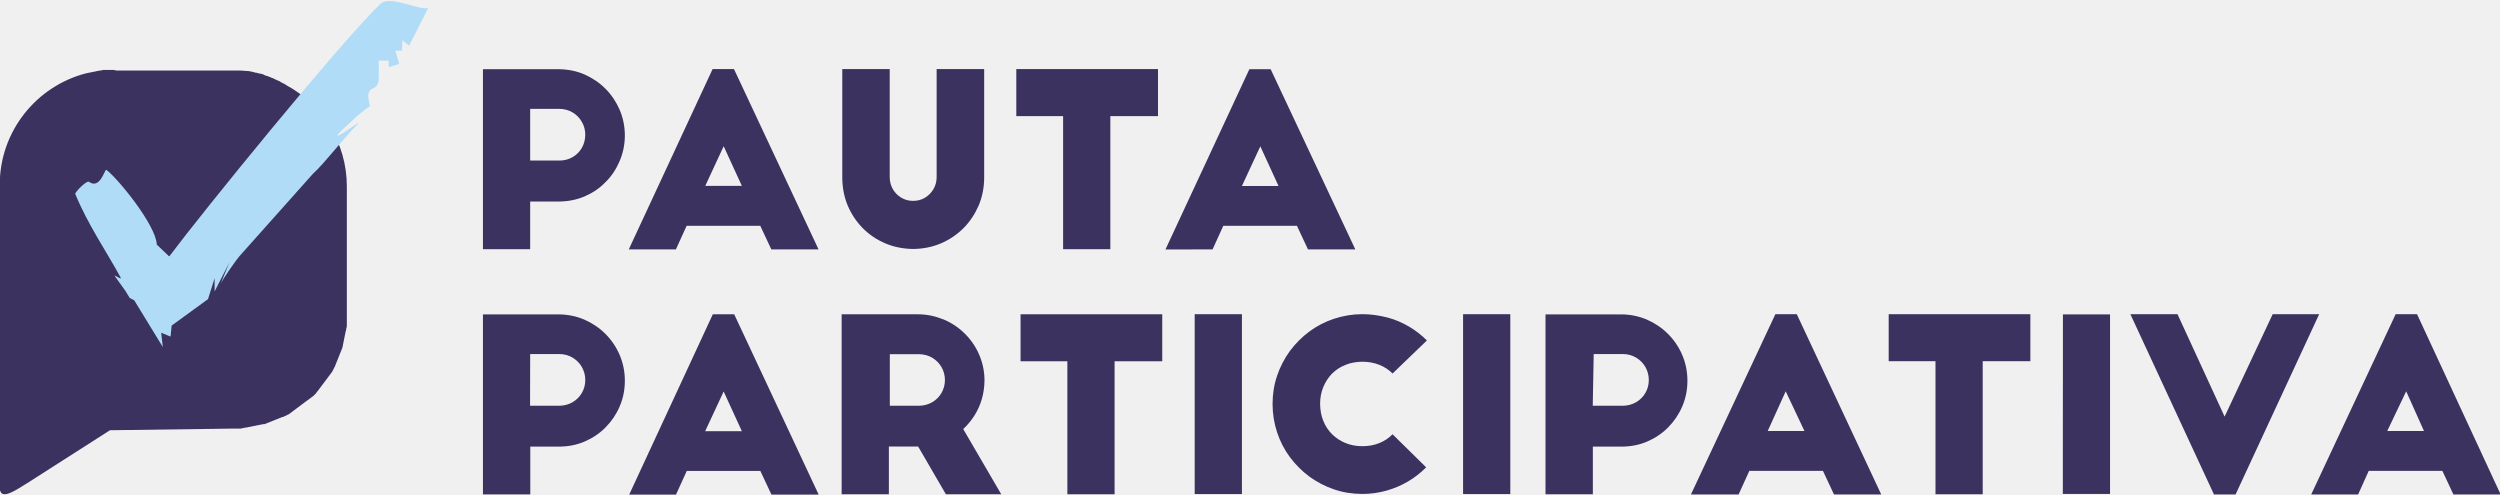
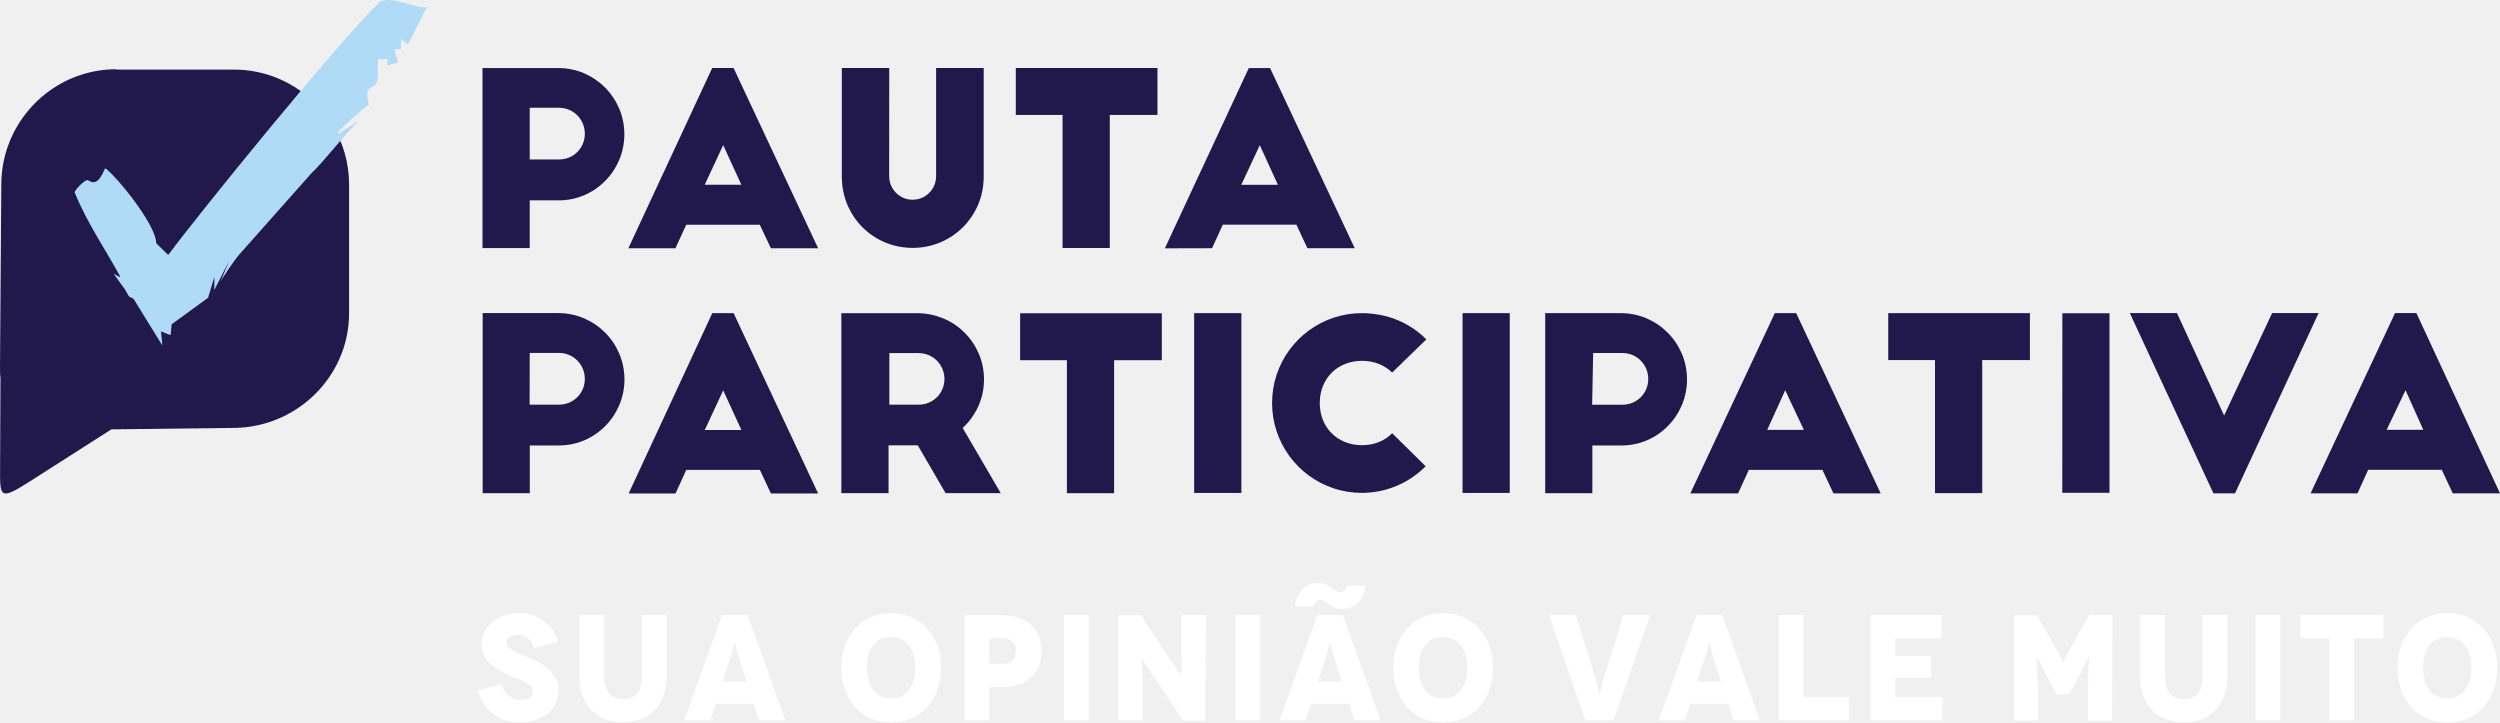
- <svg xmlns="http://www.w3.org/2000/svg" style="image-rendering:optimizeQuality;text-rendering:geometricPrecision;shape-rendering:geometricPrecision" fill-rule="evenodd" height="105.9" width="535.4" version="1.1" clip-rule="evenodd" viewBox="0 0 7.624 1.508">
-   <defs>
-     <style type="text/css">
-     .fil0 {fill:#3C325F}
-     .fil1 {fill:#B0DCF7}
-    </style>
-     <style type="text/css">
-     .fil0 {fill:#3C325F;fill-rule:nonzero}
-    </style>
-     <style type="text/css">
-     .fil0 {fill:#3C325F}
-     .fil1 {fill:#B0DCF7}
-    </style>
-   </defs>
-   <g transform="translate(10.86 10.21)">
-     <g style="image-rendering:optimizeQuality;shape-rendering:geometricPrecision" fill-rule="evenodd" transform="matrix(.3244 0 0 .3244 .08007 -8.377)" clip-rule="evenodd" stroke-width=".836" fill="#3c325f">
-       <path d="m-28.74-2.322h0.275c0.045 0 0.087 0.012 0.123 0.033 0.036 0.022 0.066 0.051 0.087 0.087 0.021 0.037 0.033 0.078 0.033 0.124-0 0.046-0.012 0.087-0.033 0.123-0.021 0.036-0.051 0.065-0.087 0.086-0.036 0.021-0.078 0.032-0.123 0.033h-0.276zm-0.443 1.319h0.444v-0.449h0.277c0.085-0.001 0.164-0.017 0.237-0.049 0.074-0.032 0.139-0.076 0.195-0.133 0.056-0.057 0.1-0.122 0.132-0.197 0.032-0.075 0.048-0.155 0.048-0.241-0-0.086-0.017-0.167-0.049-0.242-0.032-0.075-0.077-0.141-0.134-0.198-0.057-0.057-0.123-0.101-0.198-0.134-0.075-0.032-0.159-0.049-0.242-0.049h-0.711v1.692zm1.814 0.002 0.101-0.222h0.692l0.104 0.222h0.444l-0.794-1.695h-0.201l-0.786 1.695h0.444zm0.448-0.969 0.171 0.373h-0.345zm2.61 0.967-0.358-0.614c0.041-0.038 0.076-0.081 0.106-0.128 0.03-0.048 0.053-0.099 0.069-0.154 0.016-0.055 0.024-0.113 0.025-0.173-0-0.086-0.017-0.167-0.049-0.242-0.032-0.075-0.077-0.141-0.134-0.198-0.057-0.057-0.123-0.102-0.198-0.134-0.084-0.033-0.159-0.05-0.251-0.05h-0.711v1.692h0.444v-0.449h0.275l0.261 0.449h0.511zm-1.048-1.318h0.275c0.045 0.001 0.087 0.012 0.123 0.033 0.036 0.022 0.066 0.051 0.087 0.087 0.021 0.036 0.033 0.078 0.033 0.123-0 0.046-0.012 0.086-0.033 0.123-0.021 0.036-0.051 0.065-0.087 0.086-0.036 0.021-0.078 0.032-0.123 0.033h-0.275zm1.23 0.067h0.439v1.25h0.444v-1.25h0.448v-0.442h-1.332v0.442zm1.636 1.248h0.444v-1.691h-0.444zm2.183-1.444c-0.051-0.051-0.108-0.095-0.171-0.132-0.062-0.036-0.129-0.065-0.201-0.084-0.084-0.021-0.159-0.031-0.234-0.031-0.093 0-0.182 0.015-0.267 0.043-0.084 0.028-0.162 0.068-0.232 0.12-0.07 0.052-0.131 0.113-0.183 0.183-0.051 0.071-0.092 0.148-0.12 0.232-0.029 0.084-0.043 0.173-0.043 0.267 0 0.093 0.015 0.182 0.043 0.267 0.028 0.084 0.068 0.162 0.12 0.232 0.052 0.07 0.113 0.131 0.183 0.183 0.071 0.051 0.148 0.092 0.232 0.12 0.084 0.029 0.173 0.043 0.267 0.043 0.078-0 0.154-0.011 0.225-0.031 0.072-0.02 0.14-0.049 0.203-0.086 0.063-0.037 0.12-0.082 0.171-0.133l-0.316-0.311c-0.035 0.036-0.077 0.064-0.125 0.083-0.048 0.02-0.101 0.029-0.159 0.029-0.058-0-0.111-0.01-0.159-0.03-0.048-0.02-0.09-0.047-0.126-0.083-0.035-0.035-0.063-0.077-0.082-0.125-0.02-0.048-0.029-0.101-0.03-0.159 0-0.058 0.01-0.111 0.03-0.159 0.02-0.048 0.047-0.09 0.082-0.126 0.036-0.035 0.077-0.063 0.126-0.082 0.048-0.02 0.101-0.029 0.159-0.03 0.058 0 0.111 0.01 0.159 0.029 0.048 0.019 0.09 0.046 0.125 0.082zm0.34 1.444h0.444v-1.691h-0.444zm1.228-1.316h0.275c0.045 0 0.087 0.012 0.123 0.033 0.036 0.022 0.066 0.051 0.087 0.087 0.021 0.037 0.033 0.078 0.033 0.124-0 0.046-0.012 0.087-0.033 0.123-0.021 0.036-0.051 0.065-0.087 0.086s-0.078 0.032-0.123 0.033h-0.284zm-0.452 1.318h0.444v-0.448h0.277c0.085-0.001 0.164-0.017 0.237-0.049 0.074-0.032 0.139-0.076 0.195-0.133 0.056-0.057 0.1-0.122 0.132-0.197 0.032-0.075 0.048-0.155 0.048-0.241-0-0.086-0.017-0.167-0.049-0.242-0.032-0.075-0.077-0.141-0.134-0.198-0.057-0.057-0.123-0.101-0.198-0.134-0.075-0.032-0.159-0.049-0.242-0.049h-0.711v1.692zm1.814 0.002 0.101-0.222h0.692l0.104 0.222h0.444l-0.794-1.695h-0.201l-0.794 1.695h0.444zm0.443-0.97 0.176 0.373h-0.345zm0.969-0.283h0.439v1.251h0.444v-1.251h0.448v-0.442h-1.332v0.442zm1.636 1.248h0.444v-1.688h-0.443zm1.973-1.69-0.452 0.963-0.443-0.963h-0.443l0.786 1.695h0.203l0.786-1.695h-0.435zm0.803 1.695 0.1-0.222h0.692l0.104 0.222h0.444l-0.786-1.695h-0.201l-0.794 1.695h0.444zm0.452-0.97 0.167 0.373h-0.345z" class="fil0" />
-       <path d="m-28.74-4.627h0.275c0.045 0 0.087 0.012 0.123 0.033 0.037 0.022 0.066 0.051 0.087 0.088 0.022 0.037 0.033 0.078 0.033 0.124-0.001 0.046-0.012 0.087-0.033 0.123-0.021 0.036-0.05 0.065-0.087 0.086-0.036 0.021-0.078 0.032-0.123 0.032h-0.275zm-0.444 1.319h0.444v-0.448h0.277c0.084-0.001 0.164-0.018 0.237-0.049 0.074-0.032 0.139-0.076 0.195-0.134 0.057-0.056 0.1-0.122 0.132-0.197 0.032-0.075 0.049-0.155 0.049-0.241 0-0.086-0.017-0.167-0.049-0.242-0.033-0.075-0.077-0.141-0.134-0.198-0.057-0.057-0.123-0.101-0.197-0.134-0.075-0.032-0.156-0.048-0.242-0.049h-0.712zm1.814 0.002 0.101-0.222h0.692l0.104 0.222h0.444l-0.795-1.695h-0.201l-0.788 1.695h0.443zm0.449-0.97 0.171 0.373h-0.344zm1.561-0.725h-0.446v1.024c0.001 0.093 0.018 0.181 0.052 0.261 0.034 0.08 0.082 0.151 0.142 0.212 0.06 0.06 0.131 0.108 0.212 0.142 0.08 0.034 0.168 0.051 0.261 0.052 0.092-0.001 0.179-0.018 0.259-0.052 0.08-0.034 0.151-0.082 0.212-0.142 0.061-0.061 0.108-0.132 0.143-0.212 0.035-0.081 0.052-0.168 0.053-0.261v-1.024h-0.447v1.018c-0 0.041-0.011 0.078-0.03 0.111-0.02 0.033-0.046 0.06-0.079 0.08-0.033 0.02-0.071 0.03-0.112 0.03-0.041 0-0.078-0.01-0.111-0.03-0.033-0.019-0.059-0.046-0.079-0.079-0.019-0.033-0.029-0.07-0.03-0.111zm1.19 0.442h0.44v1.251h0.444v-1.251h0.448v-0.442h-1.332v0.442zm1.845 1.253 0.101-0.222h0.692l0.104 0.222h0.445l-0.796-1.694h-0.2l-0.789 1.695zm0.449-0.969 0.171 0.373h-0.344z" class="fil0" />
-     </g>
-     <g transform="matrix(1.68 0 0 1.68 -10.98 -10.21)">
-       <path d="m0.283 0.128h0.214c0.002 0 0.003 0 0.005 0l0 0 0 0c0.002 0 0.003 0 0.005 0l0 0 0 0c0.005 0 0.01 0.001 0.015 0.001l0 0 0 0c0.001 0 0.003 0 0.004 0.001l0.001 0c0.001 0 0.003 0 0.004 0.001l0 0h0l0 0c0.001 0 0.003 0 0.004 0.001l0.002 0 0.003 0.001 0.001 0 0.004 0.001 0.001 0 0.003 0.001 0.002 0.001 0.002 0.001 0.003 0.001 0.001 0 0.002 0.001 0 0 0.003 0.001 0 0 0.002 0.001 0 0 0.003 0.001 0 0 0.002 0.001 0 0 0.002 0.001 0 0 0.002 0.001 0 0c0.002 0.001 0.005 0.002 0.007 0.003l0.001 0.001c0.001 0.001 0.003 0.001 0.004 0.002l0 0c0.001 0.001 0.003 0.001 0.004 0.002l0 0 0.001 0.001c0.066 0.035 0.111 0.105 0.111 0.184v0.233c0 0.002-0 0.004-0 0.005-0 0.002-0 0.004-0 0.005-0 0.002-0 0.004-0 0.005-0 0.002-0 0.004-0 0.005-0 0.002-0 0.003-0.001 0.005-0 0.002-0 0.003-0.001 0.005-0 0.002-0.001 0.003-0.001 0.005-0 0.002-0.001 0.003-0.001 0.005-0 0.002-0.001 0.003-0.001 0.005-0 0.002-0.001 0.003-0.001 0.005-0 0.002-0.001 0.003-0.001 0.005-0 0.002-0.001 0.003-0.001 0.005-0.001 0.002-0.001 0.003-0.002 0.005-0.001 0.002-0.001 0.003-0.002 0.005-0.001 0.002-0.001 0.003-0.002 0.005-0.001 0.002-0.001 0.003-0.002 0.005-0.001 0.002-0.001 0.003-0.002 0.005-0.001 0.002-0.001 0.003-0.002 0.005-0.001 0.002-0.001 0.003-0.002 0.005-0.001 0.001-0.002 0.003-0.002 0.004-0.001 0.001-0.002 0.003-0.002 0.004-0.001 0.001-0.002 0.003-0.003 0.004-0.001 0.001-0.002 0.003-0.003 0.004-0.001 0.001-0.002 0.003-0.003 0.004-0.001 0.001-0.002 0.003-0.003 0.004-0.001 0.001-0.002 0.003-0.003 0.004-0.001 0.001-0.002 0.003-0.003 0.004-0.001 0.001-0.002 0.003-0.003 0.004-0.001 0.001-0.002 0.003-0.003 0.004h-0c-0.001 0.001-0.002 0.003-0.003 0.004-0.001 0.001-0.002 0.002-0.003 0.004-0.001 0.001-0.002 0.002-0.004 0.004-0.001 0.001-0.002 0.002-0.004 0.003-0.001 0.001-0.002 0.002-0.004 0.003h-0c-0.001 0.001-0.002 0.002-0.004 0.003h-0c-0.001 0.001-0.003 0.002-0.004 0.003-0.001 0.001-0.003 0.002-0.004 0.003h-0c-0.001 0.001-0.003 0.002-0.004 0.003-0.001 0.001-0.003 0.002-0.004 0.003-0.001 0.001-0.003 0.002-0.004 0.003-0.001 0.001-0.003 0.002-0.004 0.003h-0c-0.001 0.001-0.003 0.002-0.004 0.003-0.001 0.001-0.003 0.002-0.004 0.003-0.001 0.001-0.003 0.002-0.004 0.002h-0c-0.001 0.001-0.003 0.002-0.004 0.002-0.002 0.001-0.003 0.002-0.005 0.002-0.002 0.001-0.003 0.001-0.005 0.002-0.002 0.001-0.003 0.001-0.005 0.002h-0c-0.002 0.001-0.003 0.001-0.005 0.002-0.002 0.001-0.003 0.001-0.005 0.002h-0c-0.002 0.001-0.003 0.001-0.005 0.002h-0c-0.002 0.001-0.003 0.001-0.005 0.002h-0c-0.002 0.001-0.003 0.001-0.005 0.001h-0c-0.002 0-0.003 0.001-0.005 0.001-0.002 0-0.003 0.001-0.005 0.001-0.002 0-0.003 0.001-0.005 0.001h-0c-0.002 0-0.003 0.001-0.005 0.001-0.002 0-0.003 0.001-0.005 0.001h-0c-0.002 0-0.003 0.001-0.005 0.001h-0c-0.002 0-0.003 0-0.005 0.001h-0c-0.002 0-0.003 0-0.005 0.001h-0c-0.002 0-0.004 0-0.005 0h-0c-0.002 0-0.004 0-0.005 0h-0c-0.002 0-0.004 0-0.005 0h-0l-0.223 0.003h-0l-0.147 0.094c-0.056 0.036-0.055 0.029-0.055-0.026l0.001-0.162c-0.001-0.005-0.001-0.012-0.001-0.023l0.002-0.329c0-0.097 0.067-0.179 0.157-0.202 0.002-0 0.003-0.001 0.005-0.001h0c0.002-0 0.003-0.001 0.005-0.001h0c0.002-0 0.003-0.001 0.005-0.001h0c0.002-0 0.003-0.001 0.005-0.001h0c0.002-0 0.003-0.001 0.005-0.001h0c0.002-0 0.003-0 0.005-0.001 0.002-0 0.003-0 0.005-0 0.002-0 0.004-0 0.005-0 0.002-0 0.004-0 0.005-0 0.002-0 0.004-0 0.005-0z" class="fil0" fill="#3c325f" />
-       <path d="m0.378 0.465-0.022-0.021c-0.001-0.035-0.072-0.122-0.092-0.136-0.003 0.002-0.012 0.036-0.031 0.022-0.004-0.003-0.025 0.018-0.025 0.022 0.023 0.056 0.057 0.105 0.082 0.151 0.003 0.006-0.005-0.001-0.011-0.003l0.02 0.028 0.008 0.013 0.008 0.004 0.052 0.085-0.003-0.026 0.017 0.007 0.002-0.02 0.066-0.048 0.012-0.038-0 0.024 0.027-0.053-0.016 0.039c0.003-0.007 0.027-0.042 0.035-0.051l0.132-0.148c0.022-0.02 0.056-0.065 0.08-0.089 0.016-0.016-0.043 0.03-0.034 0.017 0.004-0.006 0.052-0.05 0.058-0.051-0.012-0.047 0.016-0.019 0.016-0.053v-0.03h0.018l-0 0.012 0.019-0.006-0.007-0.024h0.012l0.001-0.019 0.012 0.01 0.035-0.069c-0.013 0.007-0.07-0.024-0.087-0.007-0.072 0.069-0.324 0.379-0.383 0.458z" class="fil1" fill="#b0dcf7" />
-     </g>
+ <svg xmlns="http://www.w3.org/2000/svg" xmlns:xlink="http://www.w3.org/1999/xlink" version="1.1" id="Camada_1" x="0px" y="0px" width="497.206px" height="143.68px" viewBox="0 0 497.206 143.68" enable-background="new 0 0 497.206 143.68" xml:space="preserve">
+   <g>
+     <defs>
+       <rect id="SVGID_1_" width="497.206" height="143.68" />
+     </defs>
+     <clipPath id="SVGID_2_">
+       <use xlink:href="#SVGID_1_" overflow="visible" />
+     </clipPath>
+     <path clip-path="url(#SVGID_2_)" fill="#21184C" d="M105.352,70.187h5.815c0.961,0.009,1.836,0.247,2.605,0.7   c0.771,0.461,1.391,1.08,1.843,1.85c0.453,0.779,0.692,1.653,0.699,2.621c-0.007,0.969-0.246,1.834-0.699,2.605   c-0.452,0.771-1.072,1.375-1.843,1.827c-0.77,0.453-1.644,0.684-2.605,0.691h-5.837L105.352,70.187z M95.977,98.087h9.389V88.59   h5.865c1.788-0.016,3.461-0.357,5.021-1.041c1.564-0.676,2.94-1.612,4.123-2.819c1.191-1.199,2.121-2.589,2.796-4.171   c0.667-1.582,1.017-3.281,1.024-5.104c-0.007-1.827-0.357-3.536-1.033-5.123c-0.682-1.588-1.62-2.986-2.828-4.194   c-1.199-1.2-2.598-2.145-4.178-2.829c-1.592-0.685-3.361-1.035-5.129-1.043H95.993v35.792L95.977,98.087z M134.349,98.135   l2.144-4.687h14.634l2.193,4.687h9.391l-16.805-35.854h-4.245l-16.627,35.854h9.391H134.349z M143.833,77.636l3.622,7.888h-7.294   L143.833,77.636z M199.042,98.1l-7.579-12.981c0.866-0.803,1.613-1.709,2.249-2.717c0.628-1.008,1.12-2.089,1.47-3.257   c0.34-1.168,0.516-2.392,0.524-3.67c-0.008-1.828-0.357-3.527-1.033-5.115c-0.683-1.589-1.621-2.987-2.828-4.186   c-1.199-1.208-2.598-2.154-4.178-2.828c-1.769-0.704-3.361-1.054-5.308-1.062h-15.033v35.792h9.39v-9.502h5.815l5.53,9.502h10.819   L199.042,98.1z M176.875,70.22h5.814c0.962,0.016,1.836,0.246,2.607,0.699c0.77,0.461,1.39,1.073,1.843,1.851   c0.453,0.771,0.691,1.645,0.699,2.605c-0.008,0.97-0.246,1.828-0.699,2.599c-0.453,0.763-1.073,1.373-1.843,1.819   c-0.771,0.453-1.645,0.684-2.607,0.691h-5.814V70.22z M202.894,71.642h9.294v26.441h9.39V71.642h9.485v-9.339h-28.176v9.343   L202.894,71.642z M237.5,98.041h9.39v-35.77h-9.39V98.041z M283.677,67.496c-1.088-1.089-2.288-2.019-3.614-2.79   c-1.318-0.771-2.733-1.367-4.245-1.78c-1.768-0.434-3.359-0.649-4.95-0.649c-1.978,0.009-3.86,0.311-5.65,0.914   c-1.779,0.596-3.416,1.446-4.909,2.535c-1.487,1.096-2.771,2.381-3.869,3.868c-1.089,1.493-1.938,3.122-2.535,4.908   c-0.603,1.779-0.904,3.663-0.913,5.65c0.009,1.977,0.311,3.859,0.913,5.649c0.597,1.779,1.447,3.416,2.535,4.909   c1.097,1.486,2.383,2.771,3.869,3.87c1.493,1.088,3.13,1.938,4.909,2.534c1.786,0.604,3.67,0.906,5.65,0.913   c1.659-0.008,3.248-0.222,4.766-0.651c1.524-0.429,2.955-1.041,4.29-1.827c1.326-0.787,2.534-1.724,3.621-2.813l-6.674-6.578   c-0.746,0.77-1.63,1.358-2.646,1.763c-1.017,0.413-2.136,0.62-3.362,0.62c-1.223-0.008-2.343-0.214-3.36-0.627   c-1.024-0.414-1.906-0.993-2.66-1.749c-0.747-0.747-1.327-1.628-1.74-2.652c-0.413-1.017-0.62-2.137-0.628-3.36   c0.008-1.225,0.214-2.344,0.628-3.362c0.413-1.023,0.992-1.906,1.74-2.661c0.754-0.746,1.637-1.326,2.66-1.739   c1.018-0.413,2.137-0.62,3.36-0.628c1.225,0,2.345,0.207,3.362,0.612c1.017,0.405,1.9,0.978,2.646,1.725L283.677,67.496z    M290.874,98.041h9.39v-35.77h-9.39V98.041z M316.85,70.204h5.815c0.961,0.008,1.836,0.246,2.605,0.699   c0.771,0.461,1.391,1.08,1.843,1.85c0.452,0.779,0.691,1.653,0.699,2.621c-0.007,0.969-0.246,1.834-0.699,2.606   c-0.452,0.771-1.072,1.375-1.843,1.827s-1.645,0.683-2.605,0.69h-6.016L316.85,70.204z M307.299,98.083h9.39v-9.484h5.864   c1.788-0.017,3.463-0.358,5.021-1.04c1.566-0.677,2.941-1.613,4.123-2.82c1.192-1.2,2.121-2.589,2.796-4.172   c0.669-1.581,1.019-3.28,1.025-5.103c-0.007-1.827-0.356-3.536-1.033-5.123c-0.683-1.589-1.621-2.987-2.828-4.195   c-1.199-1.199-2.597-2.145-4.177-2.828c-1.592-0.686-3.362-1.035-5.13-1.043h-15.034v35.791L307.299,98.083z M345.671,98.13   l2.144-4.688h14.634l2.195,4.688h9.389l-16.803-35.854h-4.247L336.18,98.13h9.389H345.671z M355.046,77.612l3.715,7.884h-7.294   L355.046,77.612z M375.546,71.616h9.294v26.462h9.39V71.616h9.485v-9.34h-28.176v9.344L375.546,71.616z M410.151,98.015h9.391   V62.308h-9.375L410.151,98.015z M451.888,62.266l-9.551,20.377l-9.375-20.377h-9.375l16.626,35.855h4.29l16.626-35.855h-9.197   H451.888z M468.866,98.121l2.122-4.688h14.635l2.192,4.688h9.391L480.58,62.266h-4.246l-16.805,35.855h9.391H468.866z    M478.418,77.602l3.537,7.884h-7.294L478.418,77.602z" />
+     <path clip-path="url(#SVGID_2_)" fill="#21184C" d="M105.352,21.429h5.815c0.96,0.007,1.834,0.246,2.606,0.698   c0.778,0.462,1.397,1.081,1.839,1.852c0.46,0.779,0.69,1.652,0.708,2.621c-0.018,0.97-0.248,1.834-0.708,2.606   c-0.442,0.771-1.061,1.374-1.839,1.828c-0.772,0.452-1.645,0.682-2.606,0.682h-5.815V21.429z M95.961,49.33h9.39v-9.481h5.863   c1.787-0.018,3.461-0.372,5.016-1.044c1.574-0.672,2.936-1.609,4.121-2.83c1.203-1.185,2.121-2.583,2.794-4.156   c0.672-1.591,1.026-3.29,1.026-5.109c0-1.829-0.354-3.537-1.026-5.123c-0.69-1.591-1.628-2.987-2.83-4.195   c-1.204-1.199-2.6-2.145-4.174-2.828c-1.592-0.676-3.291-1.025-5.119-1.033H95.958L95.961,49.33z M134.333,49.377l2.145-4.687   h14.633l2.21,4.687h9.393l-16.821-35.854h-4.245l-16.68,35.854h9.375H134.333z M143.831,28.859l3.61,7.883h-7.288L143.831,28.859z    M176.852,13.518h-9.428v21.661c0.016,1.978,0.381,3.82,1.096,5.53c0.723,1.7,1.723,3.2,3.009,4.489   c1.28,1.278,2.772,2.288,4.481,3.003c1.7,0.723,3.543,1.088,5.523,1.104c1.954-0.016,3.783-0.381,5.481-1.104   c1.7-0.715,3.192-1.724,4.489-3.003c1.286-1.288,2.295-2.79,3.026-4.489c0.732-1.708,1.097-3.55,1.113-5.53V13.518h-9.464v21.535   c-0.008,0.865-0.224,1.651-0.636,2.352c-0.421,0.706-0.976,1.262-1.676,1.683c-0.708,0.414-1.494,0.629-2.358,0.636   c-0.867,0-1.646-0.212-2.353-0.636c-0.708-0.407-1.255-0.973-1.68-1.681c-0.407-0.689-0.619-1.486-0.637-2.352L176.852,13.518z    M202.023,22.862h9.303v26.463h9.392V22.862h9.481v-9.339h-28.176v9.343V22.862z M241.052,49.367l2.144-4.688h14.634l2.193,4.688   h9.409l-16.838-35.834h-4.228l-16.696,35.855L241.052,49.367z M250.549,28.867l3.608,7.884h-7.287L250.549,28.867z" />
+     <path clip-path="url(#SVGID_2_)" fill="#21184C" d="M23.123,13.846h23.443c0.187,0,0.374,0.002,0.56,0.007h0.026l0.029,0.002   c0.168,0.004,0.336,0.011,0.503,0.018l0.052,0.003l0.036,0.002c0.563,0.03,1.121,0.08,1.671,0.149l0.023,0.003l0.051,0.007   c0.152,0.02,0.302,0.042,0.454,0.064l0.131,0.021c0.155,0.024,0.307,0.05,0.46,0.077l0.034,0.006h0.002l0.044,0.008   c0.139,0.026,0.278,0.052,0.417,0.081l0.205,0.042l0.36,0.079l0.161,0.037l0.411,0.102l0.118,0.03l0.372,0.101l0.227,0.064   l0.251,0.076l0.33,0.103l0.065,0.02l0.168,0.055l0.032,0.011l0.285,0.098l0.02,0.007l0.168,0.059l0.004,0.001l0.306,0.113   l0.024,0.009l0.165,0.063l0.048,0.019l0.263,0.104l0.019,0.007l0.165,0.068l0.027,0.012c0.264,0.108,0.524,0.222,0.783,0.341   l0.16,0.074c0.155,0.072,0.309,0.146,0.461,0.223l0.042,0.02c0.145,0.073,0.288,0.146,0.431,0.221l0.014,0.007l0.155,0.082   c7.198,3.859,12.127,11.459,12.127,20.158v25.546c0,0.196-0.002,0.392-0.007,0.588c-0.006,0.195-0.013,0.389-0.023,0.584   c-0.009,0.194-0.023,0.386-0.038,0.579c-0.014,0.193-0.031,0.385-0.05,0.576c-0.021,0.191-0.041,0.381-0.067,0.571   c-0.024,0.19-0.051,0.379-0.08,0.567c-0.028,0.189-0.059,0.376-0.094,0.563c-0.033,0.186-0.069,0.372-0.107,0.557   c-0.039,0.185-0.079,0.37-0.122,0.553c-0.042,0.183-0.088,0.366-0.135,0.547c-0.047,0.182-0.097,0.363-0.147,0.543   c-0.052,0.18-0.107,0.359-0.162,0.537c-0.056,0.178-0.114,0.356-0.174,0.531c-0.06,0.176-0.122,0.351-0.187,0.525   c-0.064,0.175-0.131,0.348-0.199,0.52c-0.068,0.172-0.14,0.342-0.212,0.513c-0.072,0.17-0.146,0.339-0.224,0.507   c-0.076,0.168-0.155,0.335-0.235,0.5c-0.081,0.166-0.163,0.33-0.248,0.494c-0.084,0.164-0.171,0.325-0.259,0.486   c-0.087,0.161-0.178,0.322-0.27,0.479c-0.092,0.159-0.186,0.317-0.282,0.475c-0.095,0.156-0.193,0.311-0.293,0.465   c-0.098,0.153-0.2,0.306-0.302,0.457c-0.104,0.151-0.208,0.301-0.315,0.45c-0.106,0.147-0.215,0.296-0.325,0.441   c-0.109,0.146-0.222,0.292-0.335,0.435c-0.112,0.144-0.227,0.285-0.345,0.426c-0.116,0.141-0.234,0.28-0.354,0.417h-0.001   c-0.12,0.138-0.241,0.275-0.364,0.409c-0.123,0.136-0.247,0.268-0.374,0.399c-0.126,0.133-0.255,0.263-0.384,0.392   c-0.13,0.13-0.261,0.257-0.393,0.383c-0.133,0.126-0.267,0.25-0.402,0.373h-0.001c-0.135,0.122-0.272,0.243-0.41,0.362   c-0.139,0.119-0.279,0.237-0.42,0.354c-0.141,0.117-0.284,0.23-0.428,0.344c-0.144,0.112-0.289,0.225-0.435,0.333   c-0.148,0.111-0.295,0.219-0.446,0.324c-0.149,0.106-0.3,0.211-0.452,0.313c-0.151,0.103-0.306,0.205-0.459,0.304h-0.001   c-0.155,0.099-0.31,0.197-0.468,0.293c-0.156,0.095-0.315,0.189-0.474,0.281c-0.16,0.092-0.32,0.182-0.482,0.271H57.44   c-0.162,0.088-0.324,0.174-0.488,0.259c-0.165,0.085-0.33,0.167-0.496,0.248c-0.167,0.08-0.335,0.159-0.503,0.237   c-0.169,0.076-0.338,0.151-0.509,0.224h-0.001c-0.17,0.073-0.342,0.145-0.514,0.214c-0.174,0.068-0.347,0.136-0.522,0.2h-0.001   c-0.175,0.066-0.349,0.129-0.526,0.189h-0.001c-0.176,0.061-0.355,0.119-0.532,0.176h-0.001c-0.178,0.058-0.358,0.112-0.538,0.164   c-0.181,0.052-0.362,0.104-0.544,0.151c-0.182,0.049-0.366,0.095-0.549,0.138c-0.185,0.044-0.369,0.086-0.554,0.126H51.16   c-0.185,0.039-0.372,0.076-0.558,0.111c-0.188,0.035-0.375,0.067-0.564,0.099h-0.001c-0.187,0.03-0.378,0.06-0.567,0.084h-0.001   c-0.19,0.026-0.38,0.05-0.572,0.072h-0.001c-0.19,0.021-0.382,0.04-0.575,0.057c-0.193,0.018-0.386,0.031-0.58,0.042H47.74   c-0.193,0.012-0.388,0.022-0.584,0.029c-0.195,0.008-0.39,0.011-0.587,0.014L22.15,85.391L5.992,95.708   c-6.168,3.938-6,3.165-5.973-2.827l0.076-17.747c-0.086-0.516-0.099-1.344-0.094-2.52L0.26,36.627   c0.046-10.608,7.338-19.587,17.166-22.129c0.181-0.047,0.363-0.092,0.547-0.134h0.002c0.182-0.044,0.367-0.084,0.551-0.122h0.001   c0.185-0.039,0.371-0.074,0.558-0.108s0.375-0.065,0.562-0.094h0.001c0.189-0.029,0.378-0.056,0.567-0.08h0.001   c0.19-0.025,0.381-0.047,0.572-0.066c0.19-0.019,0.383-0.037,0.576-0.052s0.386-0.027,0.58-0.037   c0.194-0.009,0.389-0.018,0.583-0.022c0.196-0.005,0.392-0.008,0.588-0.008L23.123,13.846z" />
+     <path clip-path="url(#SVGID_2_)" fill="#B0DBF6" d="M33.453,50.709l-2.377-2.323c-0.077-3.801-7.921-13.321-10.122-14.931   c-0.329,0.252-1.293,3.987-3.407,2.399c-0.493-0.361-2.696,1.917-2.696,2.421c2.477,6.102,6.212,11.47,8.94,16.52   c0.372,0.701-0.603-0.099-1.205-0.361l2.215,3.057l0.841,1.46l0.921,0.486l5.731,9.285l-0.276-2.829l1.906,0.772l0.218-2.174   l7.238-5.27l1.261-4.162l-0.031,2.64l2.956-5.781l-1.785,4.27c0.31-0.764,2.921-4.574,3.797-5.561l14.428-16.246   c2.367-2.209,6.093-7.12,8.798-9.794c1.792-1.772-4.735,3.266-3.748,1.86c0.448-0.638,5.75-5.43,6.301-5.606   c-1.266-5.126,1.806-2.104,1.806-5.827v-3.253h1.952L77.1,13.027l2.045-0.641L78.416,9.81h1.301l0.078-2.045l1.332,1.111   l3.795-7.522c-1.399,0.739-7.657-2.621-9.543-0.812C67.501,8.093,39.863,42.06,33.455,50.704L33.453,50.709z" />
+     <path clip-path="url(#SVGID_2_)" fill="#FFFFFF" d="M106.35,128.869l-0.09,0.12c-0.268-0.928-0.718-1.616-1.376-2.064   c-0.659-0.449-1.317-0.658-2.006-0.658c-0.687,0-1.226,0.149-1.615,0.448c-0.389,0.301-0.568,0.658-0.568,1.077   c0,0.329,0.119,0.599,0.329,0.838c0.209,0.239,0.509,0.479,0.897,0.688c0.389,0.21,0.868,0.449,1.407,0.688   c0.539,0.238,1.137,0.509,1.765,0.777c0.689,0.299,1.406,0.628,2.125,1.019c0.717,0.389,1.347,0.838,1.915,1.346   c0.568,0.509,1.047,1.106,1.405,1.765c0.36,0.659,0.54,1.437,0.54,2.304c0,0.929-0.18,1.797-0.54,2.574   c-0.358,0.777-0.867,1.466-1.554,2.034c-0.689,0.569-1.496,1.019-2.454,1.347c-0.957,0.3-2.005,0.448-3.142,0.448   c-1.107,0-2.125-0.148-3.022-0.418c-0.898-0.3-1.705-0.749-2.394-1.316c-0.688-0.569-1.286-1.227-1.796-2.006   c-0.508-0.777-0.896-1.645-1.196-2.572l4.698-1.258c0.119,0.42,0.299,0.81,0.538,1.197c0.239,0.39,0.509,0.718,0.838,1.019   c0.329,0.299,0.718,0.538,1.137,0.718c0.419,0.179,0.897,0.269,1.406,0.269c0.777,0,1.377-0.179,1.796-0.508   c0.419-0.33,0.628-0.749,0.628-1.257c0-0.389-0.12-0.719-0.359-0.988c-0.24-0.269-0.569-0.538-1.018-0.777   c-0.448-0.239-0.957-0.479-1.556-0.688c-0.598-0.209-1.226-0.449-1.914-0.778c-0.658-0.299-1.317-0.688-1.975-1.047   c-0.659-0.358-1.227-0.777-1.736-1.257c-0.508-0.478-0.926-1.047-1.226-1.706c-0.3-0.657-0.45-1.436-0.45-2.333   c0-0.748,0.18-1.496,0.54-2.214c0.359-0.719,0.867-1.376,1.525-1.945c0.658-0.568,1.437-1.017,2.334-1.346   c0.897-0.33,1.915-0.509,3.022-0.509c0.957,0,1.855,0.148,2.693,0.449c0.838,0.299,1.587,0.688,2.274,1.195   c0.689,0.51,1.286,1.107,1.766,1.796c0.478,0.688,0.838,1.437,1.077,2.244L106.35,128.869z" />
+     <path clip-path="url(#SVGID_2_)" fill="#FFFFFF" d="M132.588,122.317v12.117c0,1.467-0.21,2.782-0.629,3.92   s-0.987,2.095-1.734,2.872c-0.749,0.778-1.647,1.377-2.723,1.797c-1.077,0.388-2.275,0.598-3.591,0.598s-2.513-0.21-3.591-0.598   c-1.077-0.42-1.974-1.019-2.722-1.797c-0.748-0.777-1.317-1.734-1.736-2.872c-0.419-1.138-0.628-2.453-0.628-3.92v-12.117h4.936   v12.088c0,1.615,0.33,2.782,0.958,3.53c0.629,0.748,1.556,1.107,2.783,1.107s2.154-0.359,2.782-1.107   c0.628-0.748,0.958-1.915,0.958-3.53v-12.088H132.588z" />
+     <path clip-path="url(#SVGID_2_)" fill="#FFFFFF" d="M149.912,139.969h-7.571l-1.047,3.292h-5.206l7.51-20.945h5.087l7.51,20.945   h-5.237L149.912,139.969z M148.476,135.572l-1.437-4.549c-0.12-0.389-0.239-0.777-0.33-1.167c-0.088-0.389-0.178-0.718-0.268-1.017   c-0.09-0.299-0.15-0.539-0.209-0.718l-0.09-0.271h-0.03l-0.061,0.271c-0.058,0.179-0.119,0.419-0.209,0.718   s-0.179,0.628-0.299,1.017c-0.12,0.39-0.239,0.778-0.358,1.167l-1.467,4.549H148.476z" />
+     <path clip-path="url(#SVGID_2_)" fill="#FFFFFF" d="M167.324,132.848c0-1.646,0.239-3.142,0.748-4.487   c0.509-1.347,1.197-2.483,2.064-3.441c0.869-0.957,1.915-1.705,3.142-2.214s2.544-0.778,3.949-0.778   c1.438,0,2.753,0.27,3.951,0.778c1.197,0.509,2.244,1.227,3.142,2.184c0.898,0.958,1.585,2.096,2.094,3.441   c0.509,1.347,0.748,2.843,0.748,4.489c0,1.645-0.239,3.141-0.748,4.486c-0.509,1.348-1.196,2.484-2.094,3.442   c-0.898,0.957-1.945,1.675-3.142,2.184c-1.198,0.479-2.513,0.748-3.951,0.748c-1.405,0-2.722-0.27-3.949-0.748   c-1.227-0.509-2.273-1.257-3.142-2.215c-0.867-0.957-1.555-2.094-2.064-3.439c-0.509-1.348-0.748-2.844-0.748-4.489V132.848z    M173.697,137.278c0.838,1.076,2.006,1.614,3.502,1.614c1.495,0,2.662-0.538,3.53-1.614c0.867-1.078,1.286-2.574,1.286-4.489   c0-1.944-0.419-3.441-1.286-4.488c-0.868-1.047-2.035-1.586-3.53-1.586c-1.496,0-2.664,0.539-3.502,1.586   c-0.838,1.047-1.257,2.544-1.257,4.488C172.44,134.704,172.859,136.2,173.697,137.278" />
+     <path clip-path="url(#SVGID_2_)" fill="#FFFFFF" d="M199.337,122.346l-0.029,0.029c1.197,0,2.274,0.15,3.231,0.479   c0.958,0.329,1.796,0.808,2.484,1.406s1.197,1.347,1.555,2.244c0.36,0.897,0.539,1.885,0.539,2.991   c0,1.108-0.179,2.097-0.539,2.993c-0.358,0.897-0.867,1.646-1.555,2.273c-0.688,0.629-1.496,1.107-2.453,1.437   c-0.958,0.329-2.036,0.479-3.233,0.479h-2.572v6.583h-4.907v-20.915H199.337z M199.219,132.011v0.029   c0.897,0,1.585-0.21,2.095-0.658c0.509-0.448,0.748-1.077,0.748-1.886c0-0.807-0.239-1.436-0.748-1.884   c-0.51-0.449-1.198-0.688-2.095-0.688h-2.453v5.087H199.219z" />
+     <rect x="211.604" y="122.316" clip-path="url(#SVGID_2_)" fill="#FFFFFF" width="4.907" height="20.945" />
+     <path clip-path="url(#SVGID_2_)" fill="#FFFFFF" d="M239.819,122.317l-0.061,21.004h-4.487l-4.13-6.313   c-0.388-0.598-0.867-1.256-1.345-1.944c-0.479-0.688-0.898-1.347-1.288-1.945c-0.388-0.599-0.717-1.077-0.986-1.466l-0.391-0.599   h-0.058l0.03,0.539c0.028,0.358,0.028,0.867,0.059,1.557c0.03,0.688,0.06,1.495,0.091,2.423c0.029,0.928,0.029,1.944,0.029,3.082   v4.607h-4.877v-20.915h4.488l4.368,6.613c0.299,0.448,0.659,0.987,1.078,1.615c0.418,0.628,0.837,1.227,1.226,1.795   c0.39,0.568,0.689,1.048,0.987,1.467l0.419,0.598h0.031v-0.598v-1.586c0-0.658,0-1.436-0.031-2.334   c-0.03-0.898-0.03-1.825-0.03-2.813v-4.786H239.819z" />
+     <rect x="245.742" y="122.316" clip-path="url(#SVGID_2_)" fill="#FFFFFF" width="4.907" height="20.945" />
+     <path clip-path="url(#SVGID_2_)" fill="#FFFFFF" d="M268.303,139.969h-7.571l-1.047,3.292h-5.206l7.511-20.945h5.087l7.51,20.945   h-5.237L268.303,139.969z M271.563,116.482h-0.089c0,0.658-0.12,1.257-0.358,1.825c-0.239,0.568-0.539,1.047-0.929,1.466   c-0.388,0.419-0.866,0.748-1.404,0.987c-0.539,0.24-1.139,0.359-1.796,0.359c-0.538,0-1.018-0.09-1.437-0.27   s-0.808-0.389-1.137-0.628c-0.329-0.24-0.629-0.449-0.928-0.629c-0.301-0.179-0.598-0.269-0.929-0.269   c-0.388,0-0.687,0.12-0.896,0.358c-0.211,0.239-0.33,0.539-0.33,0.898h-3.71c0-0.659,0.119-1.257,0.358-1.826   c0.24-0.568,0.568-1.047,0.957-1.466c0.391-0.419,0.868-0.748,1.407-0.987c0.538-0.239,1.136-0.358,1.764-0.358   c0.57,0,1.049,0.089,1.468,0.27c0.419,0.179,0.809,0.388,1.137,0.628c0.329,0.239,0.658,0.448,0.957,0.628   c0.3,0.179,0.599,0.27,0.928,0.27c0.39,0,0.688-0.12,0.898-0.359c0.209-0.239,0.329-0.538,0.329-0.897H271.563z M266.867,135.572   l-1.438-4.549c-0.12-0.389-0.239-0.777-0.33-1.167c-0.088-0.389-0.178-0.718-0.269-1.017c-0.089-0.299-0.149-0.539-0.209-0.718   l-0.089-0.271h-0.03l-0.062,0.271c-0.058,0.179-0.118,0.419-0.209,0.718c-0.09,0.299-0.179,0.628-0.299,1.017   c-0.12,0.39-0.238,0.778-0.358,1.167l-1.468,4.549H266.867z" />
+     <path clip-path="url(#SVGID_2_)" fill="#FFFFFF" d="M277.098,132.848c0-1.646,0.239-3.142,0.748-4.487   c0.509-1.347,1.197-2.483,2.063-3.441c0.869-0.957,1.915-1.705,3.143-2.214c1.227-0.509,2.544-0.778,3.948-0.778   c1.438,0,2.754,0.27,3.95,0.778c1.198,0.509,2.245,1.227,3.144,2.184c0.896,0.958,1.585,2.096,2.094,3.441   c0.509,1.347,0.748,2.843,0.748,4.489c0,1.645-0.239,3.141-0.748,4.486c-0.509,1.348-1.197,2.484-2.094,3.442   c-0.898,0.957-1.945,1.675-3.144,2.184c-1.196,0.479-2.513,0.748-3.95,0.748c-1.404,0-2.722-0.27-3.948-0.748   c-1.228-0.509-2.273-1.257-3.143-2.215c-0.866-0.957-1.555-2.094-2.063-3.439c-0.509-1.348-0.748-2.844-0.748-4.489V132.848z    M283.471,137.278c0.838,1.076,2.005,1.614,3.501,1.614s2.663-0.538,3.531-1.614c0.865-1.078,1.284-2.574,1.284-4.489   c0-1.944-0.419-3.441-1.284-4.488c-0.868-1.047-2.035-1.586-3.531-1.586s-2.663,0.539-3.501,1.586s-1.257,2.544-1.257,4.488   C282.214,134.704,282.633,136.2,283.471,137.278" />
+     <path clip-path="url(#SVGID_2_)" fill="#FFFFFF" d="M328.23,122.317l-7.33,20.944h-5.596l-7.24-20.944h5.326l3.591,11.549   c0.389,1.227,0.658,2.245,0.837,3.021c0.18,0.779,0.27,1.167,0.299,1.167h0.03c0.029,0,0.12-0.388,0.3-1.167   c0.179-0.776,0.449-1.795,0.838-3.021l3.59-11.549H328.23z" />
+     <path clip-path="url(#SVGID_2_)" fill="#FFFFFF" d="M343.729,139.969h-7.571l-1.047,3.292h-5.207l7.512-20.945h5.087l7.51,20.945   h-5.237L343.729,139.969z M342.293,135.572l-1.438-4.549c-0.12-0.389-0.239-0.777-0.33-1.167c-0.089-0.389-0.178-0.718-0.269-1.017   c-0.089-0.299-0.149-0.539-0.209-0.718l-0.089-0.271h-0.03l-0.062,0.271c-0.059,0.179-0.118,0.419-0.209,0.718   c-0.09,0.299-0.179,0.628-0.299,1.017c-0.12,0.39-0.238,0.778-0.358,1.167l-1.468,4.549H342.293z" />
+     <polygon clip-path="url(#SVGID_2_)" fill="#FFFFFF" points="367.725,138.593 367.725,143.261 353.75,143.261 353.75,122.316    358.658,122.316 358.658,138.593  " />
+     <polygon clip-path="url(#SVGID_2_)" fill="#FFFFFF" points="386.304,138.593 386.304,143.261 372.031,143.261 372.031,122.316    386.123,122.316 386.123,126.955 376.938,126.955 376.938,130.455 384.029,130.455 384.029,134.824 376.938,134.824    376.938,138.593  " />
+     <path clip-path="url(#SVGID_2_)" fill="#FFFFFF" d="M420.112,122.317l-0.062,21.004h-4.787v-5.535c0-2.303,0.062-4.069,0.15-5.296   c0.09-1.228,0.12-1.855,0.09-1.855h-0.03l-0.239,0.419c-0.148,0.27-0.328,0.599-0.508,0.957c-0.181,0.359-0.359,0.719-0.539,1.077   c-0.18,0.36-0.3,0.629-0.389,0.778l-2.273,4.249h-2.483l-2.276-4.249c-0.058-0.149-0.178-0.418-0.357-0.778   c-0.18-0.358-0.359-0.718-0.538-1.077c-0.18-0.358-0.36-0.688-0.509-0.957l-0.24-0.419h-0.06c-0.029,0,0,0.6,0.09,1.825   c0.09,1.227,0.148,2.992,0.148,5.296v5.536h-4.756v-20.915h4.607l3.591,6.343c0.658,1.167,1.077,2.005,1.257,2.483   c0.178,0.479,0.269,0.718,0.299,0.718h0.029l0.06-0.179c0.031-0.12,0.121-0.299,0.24-0.568c0.12-0.27,0.27-0.599,0.479-1.018   c0.209-0.419,0.479-0.928,0.808-1.496l3.59-6.343H420.112z" />
+     <path clip-path="url(#SVGID_2_)" fill="#FFFFFF" d="M443.001,122.317v12.117c0,1.467-0.21,2.782-0.629,3.92   s-0.987,2.095-1.734,2.872c-0.749,0.778-1.647,1.377-2.723,1.797c-1.077,0.388-2.275,0.598-3.592,0.598   c-1.315,0-2.514-0.21-3.591-0.598c-1.077-0.42-1.974-1.019-2.722-1.797c-0.748-0.777-1.317-1.734-1.736-2.872   s-0.628-2.453-0.628-3.92v-12.117h4.937v12.088c0,1.615,0.33,2.782,0.958,3.53c0.629,0.748,1.556,1.107,2.782,1.107   c1.228,0,2.154-0.359,2.782-1.107s0.958-1.915,0.958-3.53v-12.088H443.001z" />
+     <rect x="448.594" y="122.316" clip-path="url(#SVGID_2_)" fill="#FFFFFF" width="4.906" height="20.945" />
+     <polygon clip-path="url(#SVGID_2_)" fill="#FFFFFF" points="474.026,122.317 474.026,126.955 468.192,126.955 468.192,143.261    463.285,143.261 463.285,126.955 457.509,126.955 457.509,122.317  " />
+     <path clip-path="url(#SVGID_2_)" fill="#FFFFFF" d="M476.809,132.848c0-1.646,0.239-3.142,0.747-4.487   c0.51-1.347,1.197-2.483,2.063-3.441c0.869-0.957,1.916-1.705,3.144-2.214c1.227-0.509,2.543-0.778,3.948-0.778   c1.438,0,2.754,0.27,3.949,0.778c1.198,0.509,2.245,1.227,3.144,2.184c0.897,0.958,1.586,2.096,2.094,3.441   c0.509,1.347,0.749,2.843,0.749,4.489c0,1.645-0.24,3.141-0.749,4.486c-0.508,1.348-1.196,2.484-2.094,3.442   c-0.898,0.957-1.945,1.675-3.144,2.184c-1.195,0.479-2.512,0.748-3.949,0.748c-1.405,0-2.722-0.27-3.948-0.748   c-1.228-0.509-2.274-1.257-3.144-2.215c-0.866-0.957-1.554-2.094-2.063-3.439c-0.508-1.348-0.747-2.844-0.747-4.489V132.848z    M483.182,137.278c0.838,1.076,2.005,1.614,3.501,1.614s2.662-0.538,3.529-1.614c0.867-1.078,1.286-2.574,1.286-4.489   c0-1.944-0.419-3.441-1.286-4.488s-2.033-1.586-3.529-1.586s-2.663,0.539-3.501,1.586s-1.257,2.544-1.257,4.488   C481.925,134.704,482.344,136.2,483.182,137.278" />
  </g>
</svg>
